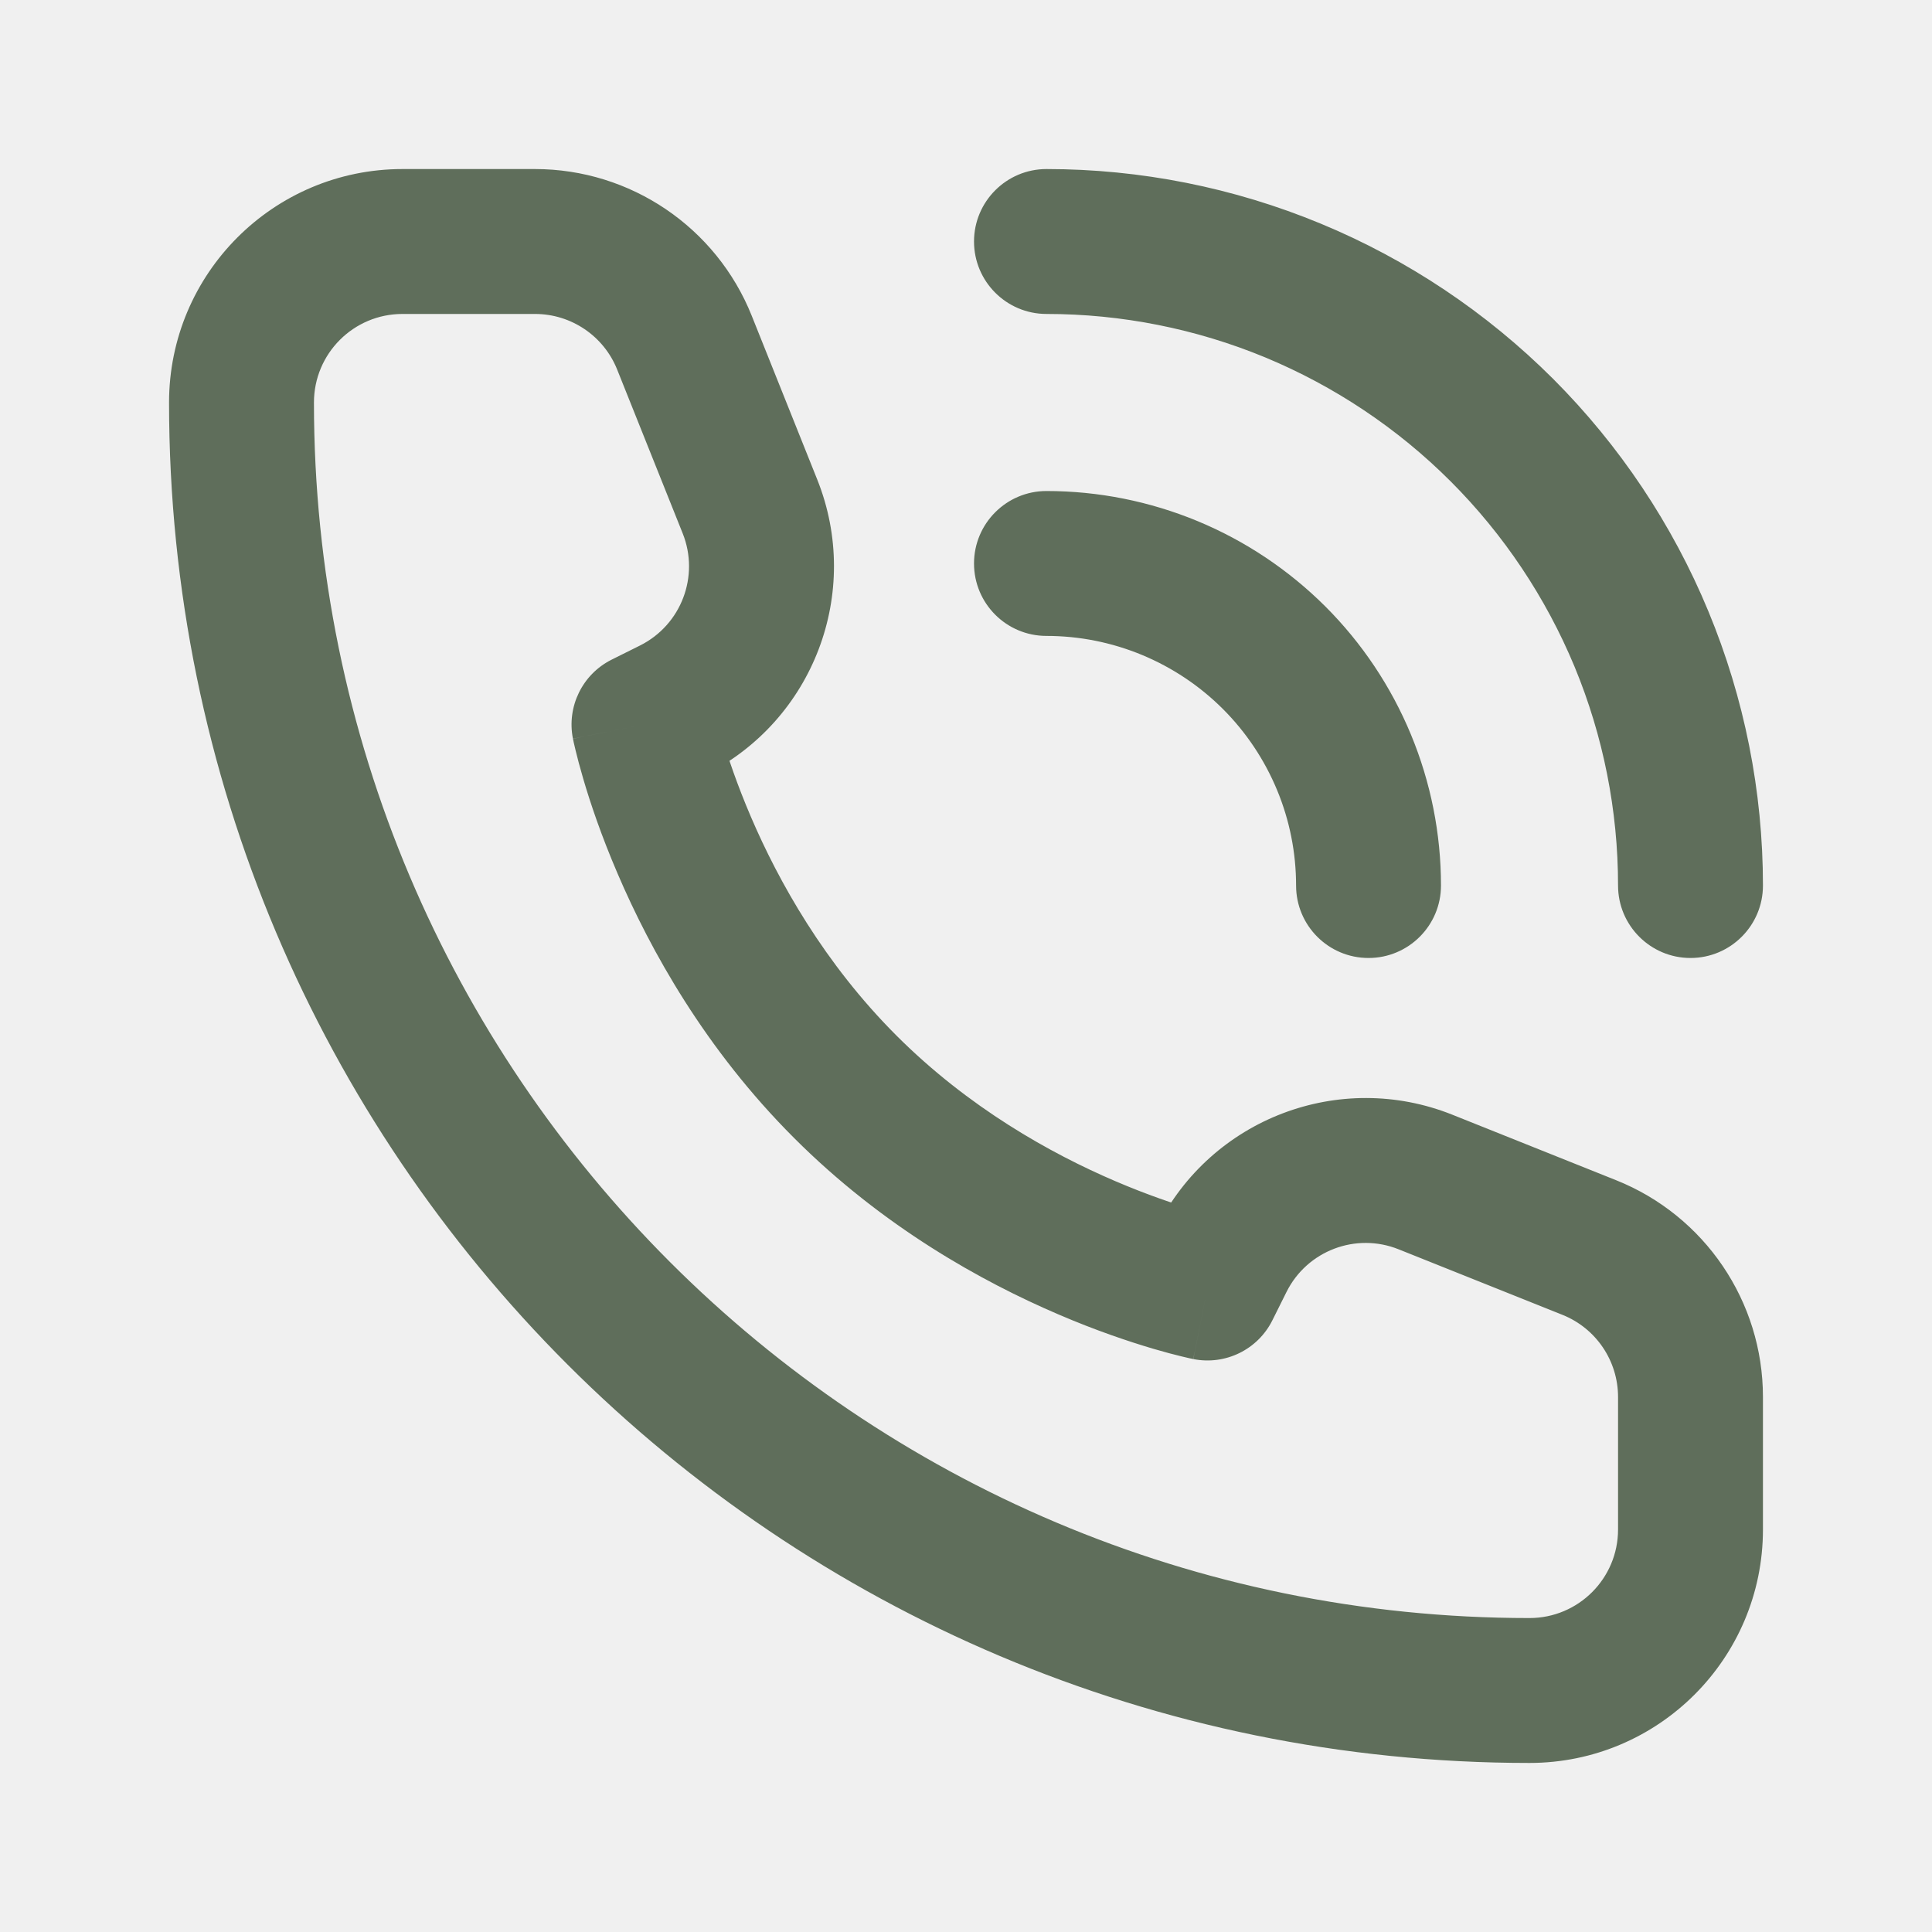
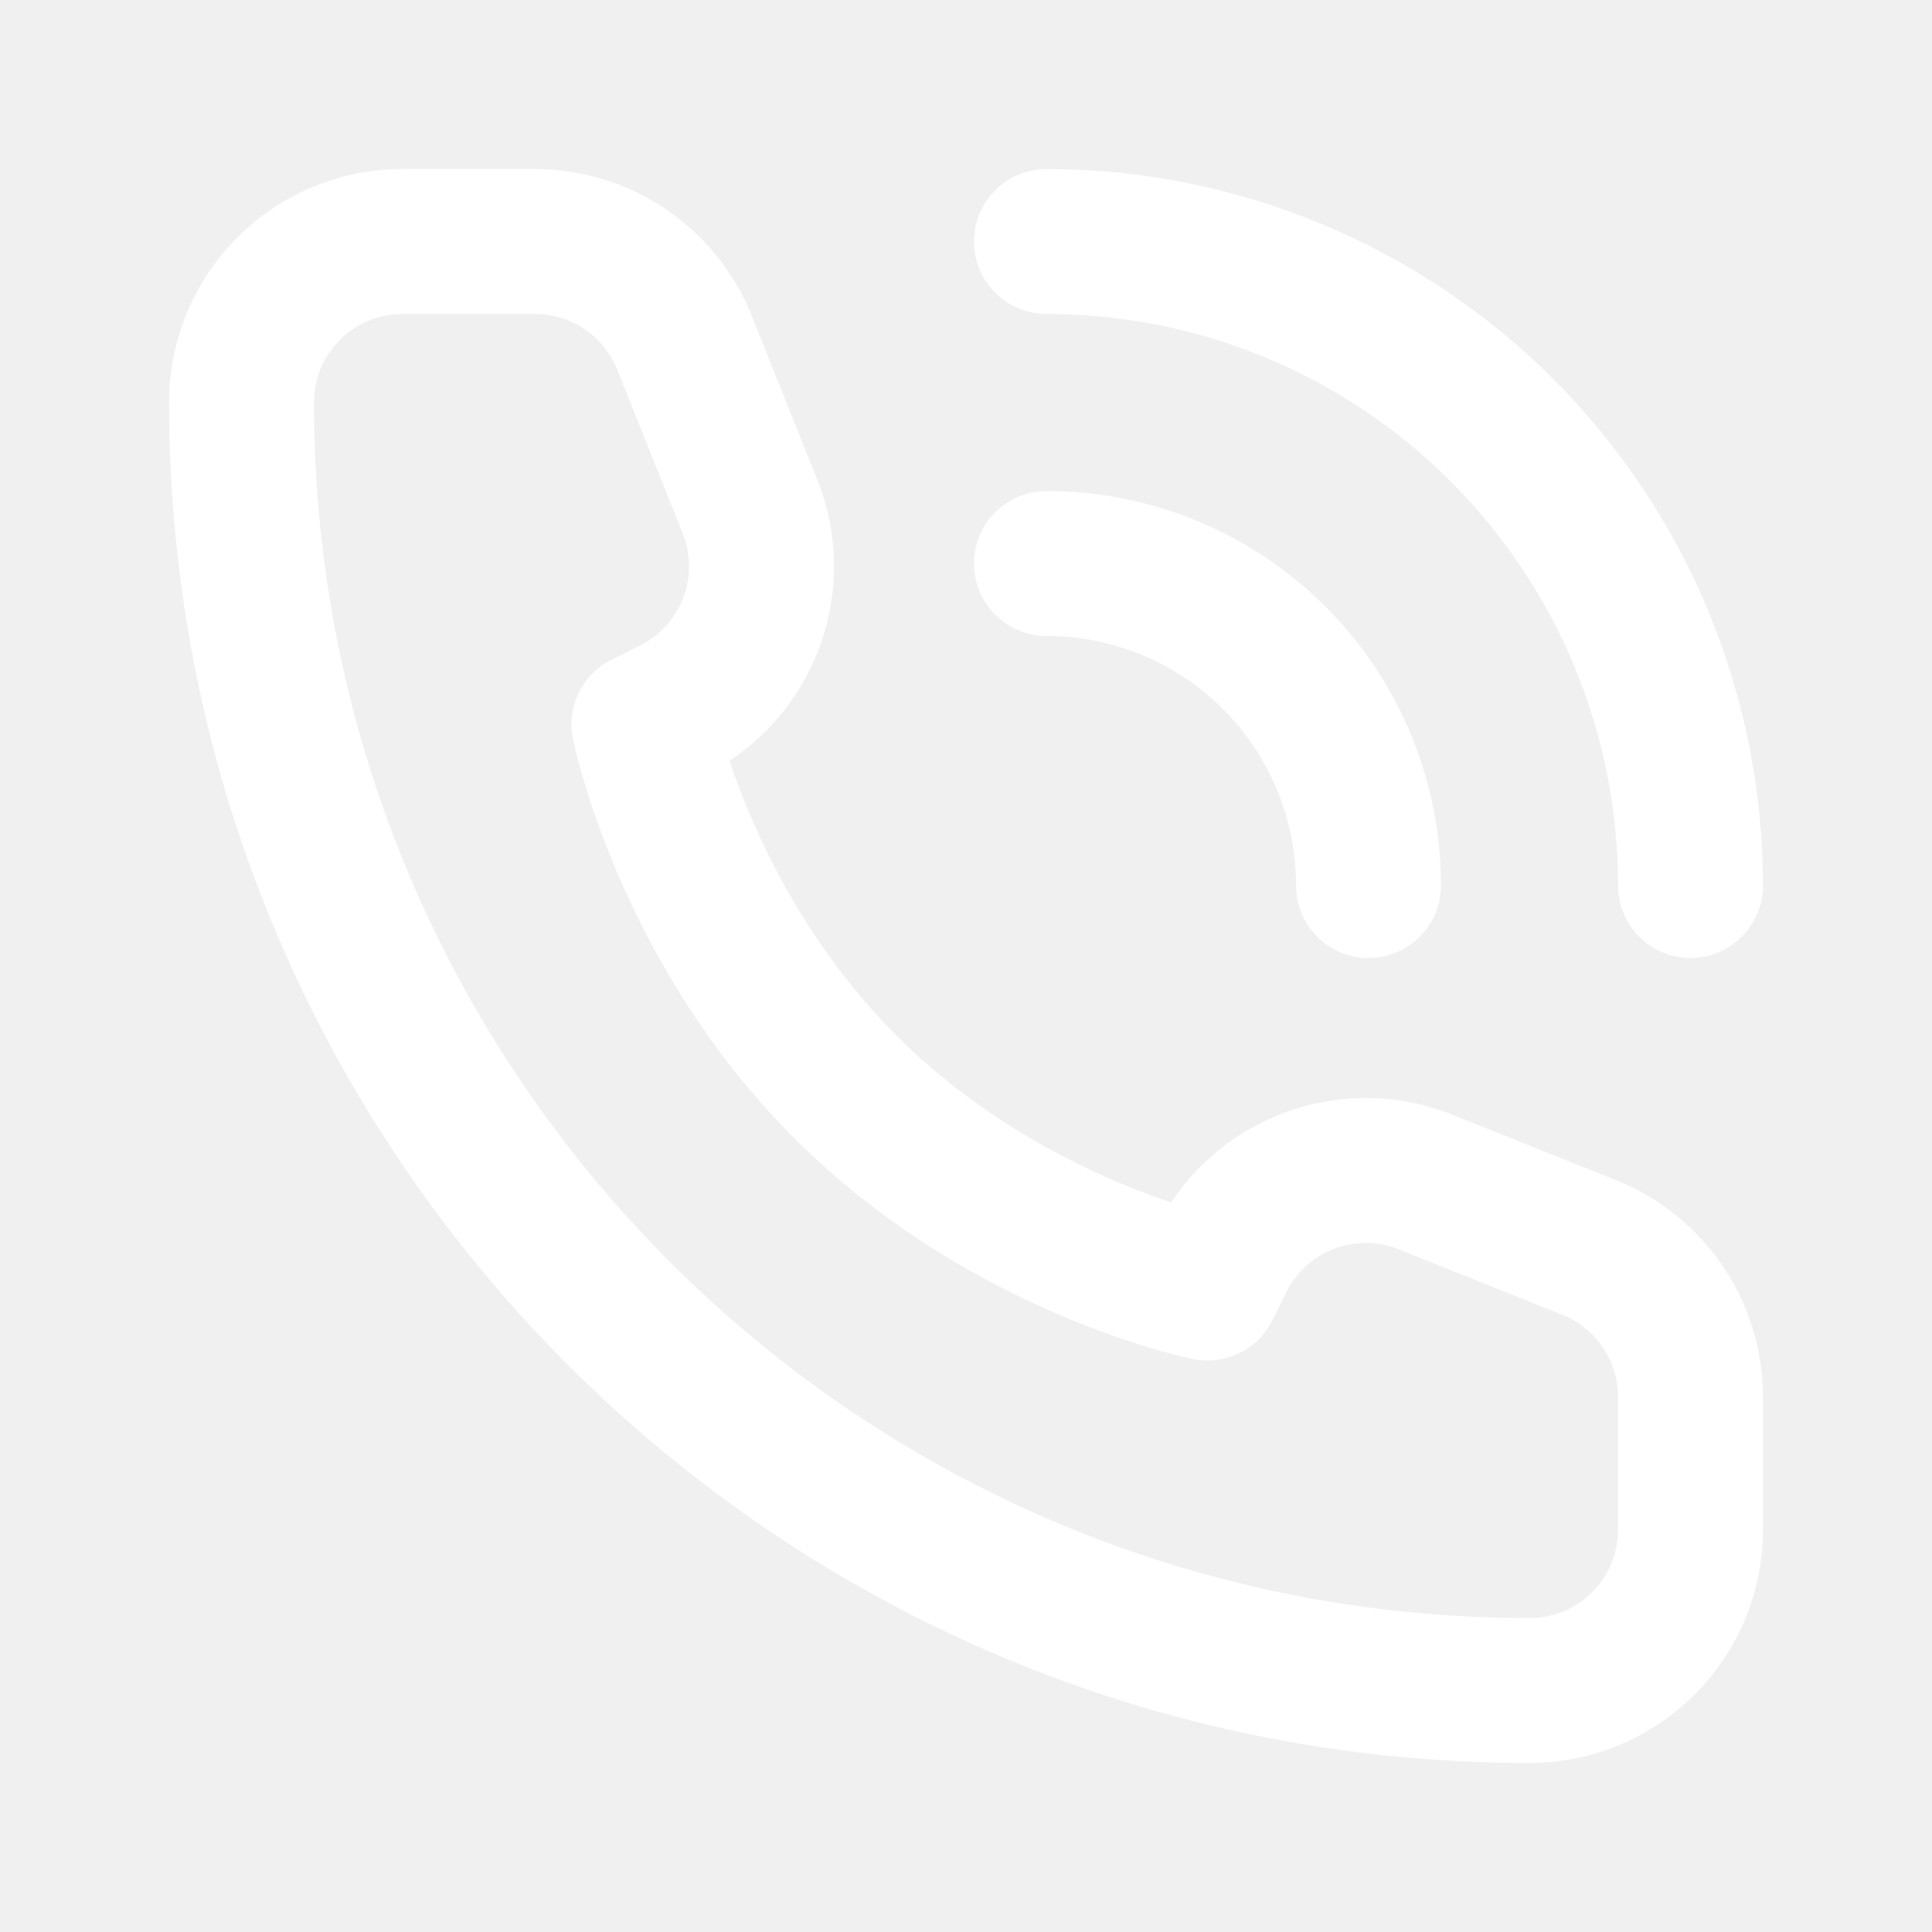
<svg xmlns="http://www.w3.org/2000/svg" width="20" height="20" viewBox="0 0 20 20" fill="none">
-   <path d="M12.5 13.333L12.353 14.069C12.685 14.135 13.02 13.971 13.171 13.669L12.5 13.333ZM6.667 7.5L6.331 6.829C6.029 6.98 5.865 7.315 5.931 7.647L6.667 7.5ZM6.962 7.352L7.297 8.023L6.962 7.352ZM7.764 5.243L8.46 4.964L7.764 5.243ZM7.086 3.548L6.389 3.826V3.826L7.086 3.548ZM16.452 12.914L16.174 13.611L16.452 12.914ZM14.757 12.236L15.036 11.54L14.757 12.236ZM12.648 13.038L13.318 13.374L13.318 13.374L12.648 13.038ZM13.417 9.167C13.417 9.581 13.752 9.917 14.167 9.917C14.581 9.917 14.917 9.581 14.917 9.167H13.417ZM13.913 7.891L14.606 7.604V7.604L13.913 7.891ZM12.109 6.087L12.396 5.394L12.109 6.087ZM10.833 5.083C10.419 5.083 10.083 5.419 10.083 5.833C10.083 6.248 10.419 6.583 10.833 6.583V5.083ZM16.75 9.167C16.75 9.581 17.086 9.917 17.5 9.917C17.914 9.917 18.25 9.581 18.25 9.167H16.75ZM16.992 6.615L17.685 6.328L16.992 6.615ZM13.385 3.007L13.672 2.315V2.315L13.385 3.007ZM10.833 1.75C10.419 1.75 10.083 2.086 10.083 2.5C10.083 2.914 10.419 3.25 10.833 3.25V1.75ZM16.75 14.462V15.833H18.25V14.462H16.75ZM4.167 3.25H5.538V1.75H4.167V3.25ZM12.5 13.333C12.647 12.598 12.647 12.598 12.648 12.598C12.648 12.598 12.648 12.598 12.648 12.598C12.648 12.598 12.648 12.598 12.649 12.598C12.649 12.598 12.649 12.598 12.649 12.598C12.649 12.598 12.649 12.598 12.648 12.598C12.647 12.598 12.643 12.597 12.638 12.596C12.627 12.594 12.609 12.589 12.585 12.583C12.535 12.571 12.459 12.552 12.36 12.523C12.163 12.465 11.879 12.37 11.545 12.227C10.875 11.94 10.027 11.467 9.28 10.72L8.22 11.78C9.139 12.7 10.166 13.268 10.955 13.606C11.35 13.776 11.691 13.889 11.937 13.962C12.06 13.998 12.159 14.024 12.23 14.041C12.265 14.05 12.294 14.056 12.315 14.061C12.325 14.063 12.333 14.065 12.34 14.066C12.343 14.067 12.346 14.067 12.348 14.068C12.349 14.068 12.35 14.068 12.351 14.068C12.351 14.068 12.352 14.069 12.352 14.069C12.352 14.069 12.352 14.069 12.352 14.069C12.353 14.069 12.353 14.069 12.5 13.333ZM9.28 10.72C8.533 9.973 8.06 9.125 7.773 8.455C7.63 8.121 7.535 7.837 7.477 7.64C7.448 7.541 7.429 7.465 7.417 7.416C7.411 7.391 7.406 7.373 7.404 7.362C7.403 7.357 7.402 7.353 7.402 7.352C7.402 7.351 7.402 7.351 7.402 7.351C7.402 7.351 7.402 7.351 7.402 7.352C7.402 7.352 7.402 7.352 7.402 7.352C7.402 7.352 7.402 7.352 7.402 7.352C7.402 7.353 7.402 7.353 6.667 7.5C5.931 7.647 5.931 7.647 5.931 7.648C5.931 7.648 5.931 7.648 5.931 7.648C5.931 7.648 5.932 7.649 5.932 7.649C5.932 7.65 5.932 7.651 5.932 7.652C5.933 7.654 5.933 7.657 5.934 7.66C5.935 7.667 5.937 7.675 5.939 7.685C5.944 7.706 5.95 7.735 5.959 7.77C5.976 7.841 6.002 7.94 6.038 8.063C6.11 8.309 6.224 8.65 6.394 9.045C6.732 9.834 7.3 10.861 8.22 11.78L9.28 10.72ZM7.002 8.171L7.297 8.023L6.626 6.682L6.331 6.829L7.002 8.171ZM8.46 4.964L7.782 3.269L6.389 3.826L7.067 5.521L8.46 4.964ZM16.731 12.218L15.036 11.54L14.479 12.933L16.174 13.611L16.731 12.218ZM11.977 12.703L11.829 12.998L13.171 13.669L13.318 13.374L11.977 12.703ZM15.036 11.54C13.869 11.073 12.539 11.579 11.977 12.703L13.318 13.374C13.531 12.947 14.036 12.755 14.479 12.933L15.036 11.54ZM7.297 8.023C8.421 7.461 8.927 6.131 8.46 4.964L7.067 5.521C7.244 5.964 7.053 6.468 6.626 6.682L7.297 8.023ZM5.538 3.25C5.913 3.25 6.25 3.478 6.389 3.826L7.782 3.269C7.415 2.352 6.526 1.75 5.538 1.75V3.25ZM18.25 14.462C18.25 13.473 17.648 12.585 16.731 12.218L16.174 13.611C16.522 13.75 16.75 14.087 16.75 14.462H18.25ZM15.833 16.75C8.884 16.75 3.25 11.116 3.25 4.167H1.75C1.75 11.945 8.055 18.25 15.833 18.25V16.75ZM15.833 18.25C17.168 18.25 18.25 17.168 18.25 15.833H16.75C16.75 16.34 16.34 16.75 15.833 16.75V18.25ZM3.25 4.167C3.25 3.66 3.66 3.25 4.167 3.25V1.75C2.832 1.75 1.75 2.832 1.75 4.167H3.25ZM14.917 9.167C14.917 8.63 14.811 8.099 14.606 7.604L13.22 8.178C13.35 8.491 13.417 8.827 13.417 9.167H14.917ZM14.606 7.604C14.401 7.109 14.1 6.658 13.721 6.279L12.66 7.34C12.9 7.58 13.09 7.865 13.22 8.178L14.606 7.604ZM13.721 6.279C13.341 5.9 12.891 5.599 12.396 5.394L11.822 6.78C12.135 6.91 12.42 7.1 12.66 7.34L13.721 6.279ZM12.396 5.394C11.9 5.189 11.37 5.083 10.833 5.083V6.583C11.173 6.583 11.508 6.65 11.822 6.78L12.396 5.394ZM18.25 9.167C18.25 8.193 18.058 7.228 17.685 6.328L16.3 6.902C16.597 7.62 16.75 8.39 16.75 9.167H18.25ZM17.685 6.328C17.313 5.429 16.766 4.611 16.078 3.922L15.017 4.983C15.566 5.532 16.002 6.185 16.3 6.902L17.685 6.328ZM16.078 3.922C15.389 3.234 14.571 2.687 13.672 2.315L13.098 3.7C13.815 3.998 14.468 4.434 15.017 4.983L16.078 3.922ZM13.672 2.315C12.772 1.942 11.807 1.75 10.833 1.75V3.25C11.61 3.25 12.38 3.403 13.098 3.7L13.672 2.315Z" fill="#5F6E5B" />
+   <path d="M12.5 13.333L12.353 14.069C12.685 14.135 13.02 13.971 13.171 13.669L12.5 13.333ZM6.667 7.5L6.331 6.829C6.029 6.98 5.865 7.315 5.931 7.647L6.667 7.5ZM6.962 7.352L7.297 8.023L6.962 7.352ZM7.764 5.243L8.46 4.964L7.764 5.243ZM7.086 3.548L6.389 3.826V3.826L7.086 3.548ZM16.452 12.914L16.174 13.611L16.452 12.914ZM14.757 12.236L15.036 11.54L14.757 12.236ZM12.648 13.038L13.318 13.374L13.318 13.374L12.648 13.038ZM13.417 9.167C13.417 9.581 13.752 9.917 14.167 9.917C14.581 9.917 14.917 9.581 14.917 9.167H13.417ZM13.913 7.891L14.606 7.604V7.604L13.913 7.891ZM12.109 6.087L12.396 5.394L12.109 6.087ZM10.833 5.083C10.419 5.083 10.083 5.419 10.083 5.833C10.083 6.248 10.419 6.583 10.833 6.583V5.083ZM16.75 9.167C16.75 9.581 17.086 9.917 17.5 9.917C17.914 9.917 18.25 9.581 18.25 9.167H16.75ZM16.992 6.615L17.685 6.328L16.992 6.615ZM13.385 3.007L13.672 2.315V2.315L13.385 3.007ZM10.833 1.75C10.419 1.75 10.083 2.086 10.083 2.5C10.083 2.914 10.419 3.25 10.833 3.25V1.75ZM16.75 14.462V15.833H18.25V14.462H16.75ZM4.167 3.25H5.538V1.75H4.167V3.25ZM12.5 13.333C12.647 12.598 12.647 12.598 12.648 12.598C12.648 12.598 12.648 12.598 12.648 12.598C12.648 12.598 12.648 12.598 12.649 12.598C12.649 12.598 12.649 12.598 12.649 12.598C12.649 12.598 12.649 12.598 12.648 12.598C12.647 12.598 12.643 12.597 12.638 12.596C12.627 12.594 12.609 12.589 12.585 12.583C12.535 12.571 12.459 12.552 12.36 12.523C12.163 12.465 11.879 12.37 11.545 12.227C10.875 11.94 10.027 11.467 9.28 10.72L8.22 11.78C9.139 12.7 10.166 13.268 10.955 13.606C11.35 13.776 11.691 13.889 11.937 13.962C12.06 13.998 12.159 14.024 12.23 14.041C12.265 14.05 12.294 14.056 12.315 14.061C12.325 14.063 12.333 14.065 12.34 14.066C12.343 14.067 12.346 14.067 12.348 14.068C12.349 14.068 12.35 14.068 12.351 14.068C12.351 14.068 12.352 14.069 12.352 14.069C12.352 14.069 12.352 14.069 12.352 14.069C12.353 14.069 12.353 14.069 12.5 13.333ZM9.28 10.72C8.533 9.973 8.06 9.125 7.773 8.455C7.63 8.121 7.535 7.837 7.477 7.64C7.448 7.541 7.429 7.465 7.417 7.416C7.411 7.391 7.406 7.373 7.404 7.362C7.403 7.357 7.402 7.353 7.402 7.352C7.402 7.351 7.402 7.351 7.402 7.351C7.402 7.351 7.402 7.351 7.402 7.352C7.402 7.352 7.402 7.352 7.402 7.352C7.402 7.352 7.402 7.352 7.402 7.352C7.402 7.353 7.402 7.353 6.667 7.5C5.931 7.647 5.931 7.647 5.931 7.648C5.931 7.648 5.931 7.648 5.931 7.648C5.931 7.648 5.932 7.649 5.932 7.649C5.932 7.65 5.932 7.651 5.932 7.652C5.933 7.654 5.933 7.657 5.934 7.66C5.935 7.667 5.937 7.675 5.939 7.685C5.944 7.706 5.95 7.735 5.959 7.77C5.976 7.841 6.002 7.94 6.038 8.063C6.11 8.309 6.224 8.65 6.394 9.045C6.732 9.834 7.3 10.861 8.22 11.78L9.28 10.72ZM7.002 8.171L7.297 8.023L6.626 6.682L6.331 6.829L7.002 8.171ZM8.46 4.964L7.782 3.269L6.389 3.826L7.067 5.521L8.46 4.964ZM16.731 12.218L15.036 11.54L14.479 12.933L16.174 13.611L16.731 12.218ZM11.977 12.703L11.829 12.998L13.171 13.669L13.318 13.374L11.977 12.703ZM15.036 11.54C13.869 11.073 12.539 11.579 11.977 12.703L13.318 13.374C13.531 12.947 14.036 12.755 14.479 12.933L15.036 11.54ZM7.297 8.023C8.421 7.461 8.927 6.131 8.46 4.964L7.067 5.521C7.244 5.964 7.053 6.468 6.626 6.682L7.297 8.023ZM5.538 3.25C5.913 3.25 6.25 3.478 6.389 3.826L7.782 3.269C7.415 2.352 6.526 1.75 5.538 1.75V3.25ZM18.25 14.462C18.25 13.473 17.648 12.585 16.731 12.218L16.174 13.611C16.522 13.75 16.75 14.087 16.75 14.462H18.25ZM15.833 16.75C8.884 16.75 3.25 11.116 3.25 4.167H1.75C1.75 11.945 8.055 18.25 15.833 18.25V16.75ZM15.833 18.25C17.168 18.25 18.25 17.168 18.25 15.833H16.75C16.75 16.34 16.34 16.75 15.833 16.75V18.25ZM3.25 4.167C3.25 3.66 3.66 3.25 4.167 3.25V1.75C2.832 1.75 1.75 2.832 1.75 4.167H3.25ZM14.917 9.167C14.917 8.63 14.811 8.099 14.606 7.604L13.22 8.178C13.35 8.491 13.417 8.827 13.417 9.167H14.917ZM14.606 7.604C14.401 7.109 14.1 6.658 13.721 6.279L12.66 7.34C12.9 7.58 13.09 7.865 13.22 8.178L14.606 7.604ZM13.721 6.279C13.341 5.9 12.891 5.599 12.396 5.394L11.822 6.78C12.135 6.91 12.42 7.1 12.66 7.34L13.721 6.279ZM12.396 5.394C11.9 5.189 11.37 5.083 10.833 5.083V6.583C11.173 6.583 11.508 6.65 11.822 6.78L12.396 5.394ZM18.25 9.167C18.25 8.193 18.058 7.228 17.685 6.328L16.3 6.902C16.597 7.62 16.75 8.39 16.75 9.167H18.25ZM17.685 6.328C17.313 5.429 16.766 4.611 16.078 3.922L15.017 4.983C15.566 5.532 16.002 6.185 16.3 6.902L17.685 6.328ZM16.078 3.922C15.389 3.234 14.571 2.687 13.672 2.315L13.098 3.7C13.815 3.998 14.468 4.434 15.017 4.983L16.078 3.922ZM13.672 2.315C12.772 1.942 11.807 1.75 10.833 1.75V3.25C11.61 3.25 12.38 3.403 13.098 3.7L13.672 2.315Z" fill="#FFF" />
</svg>
